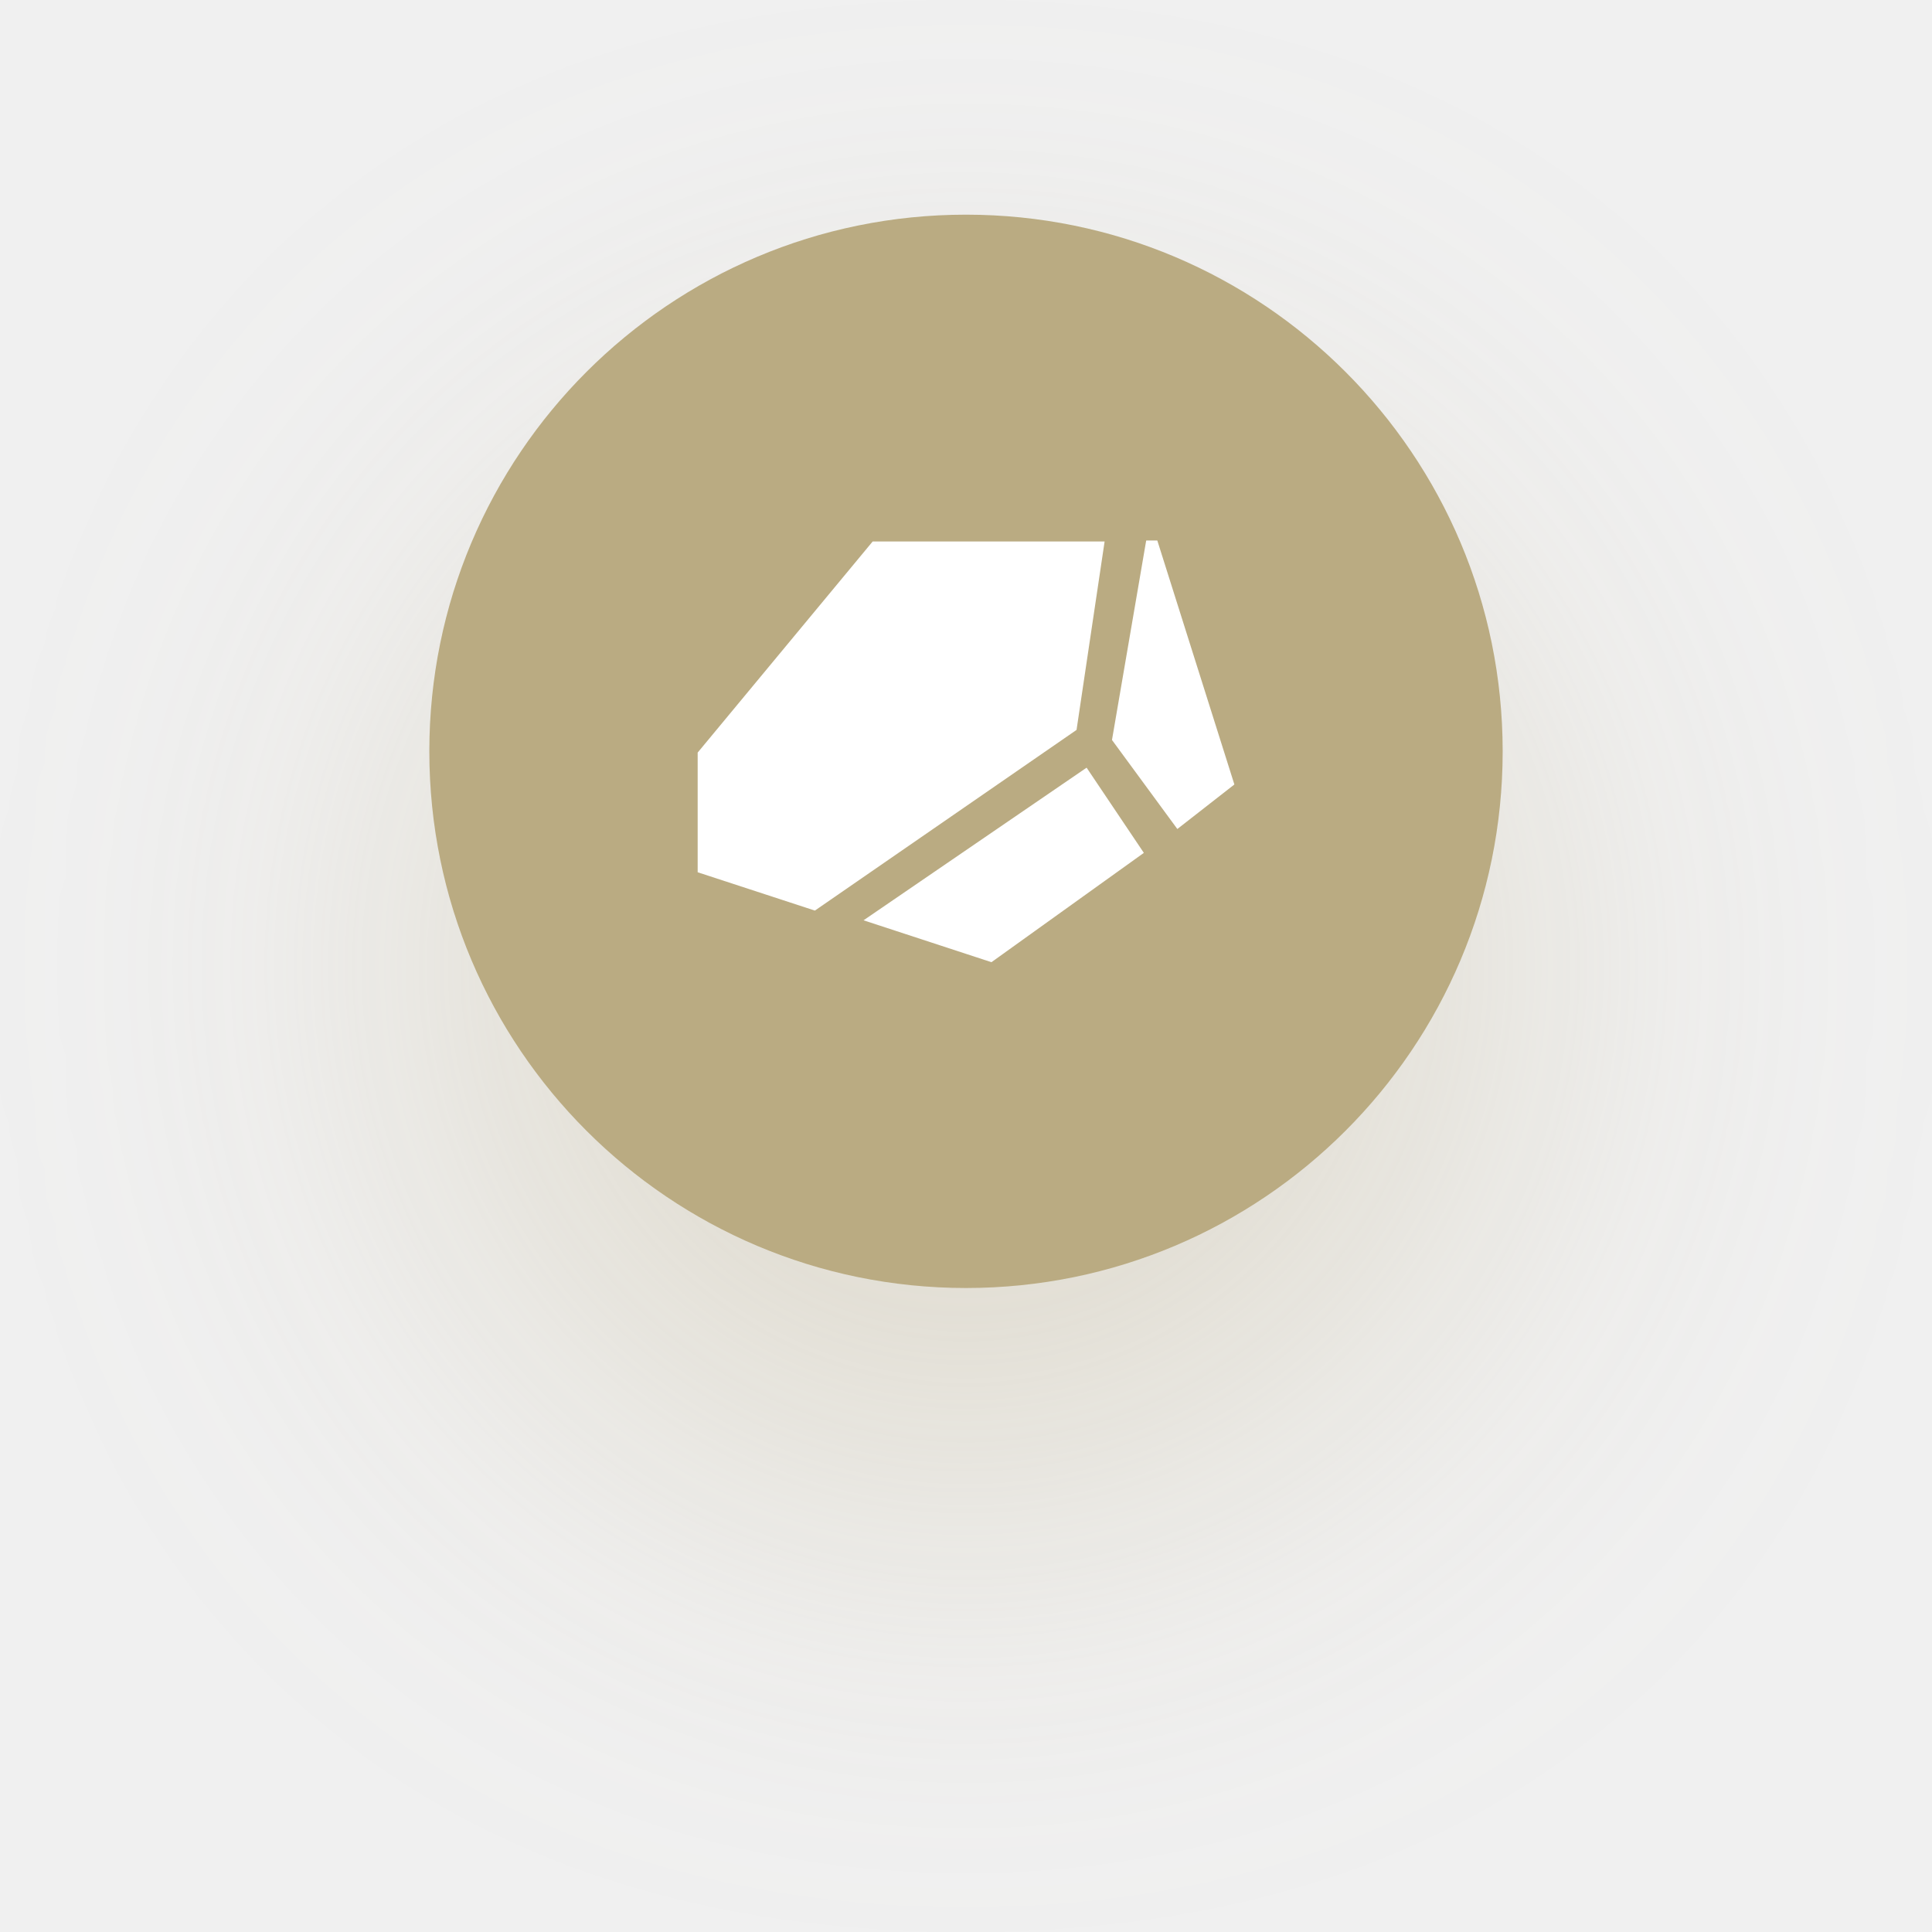
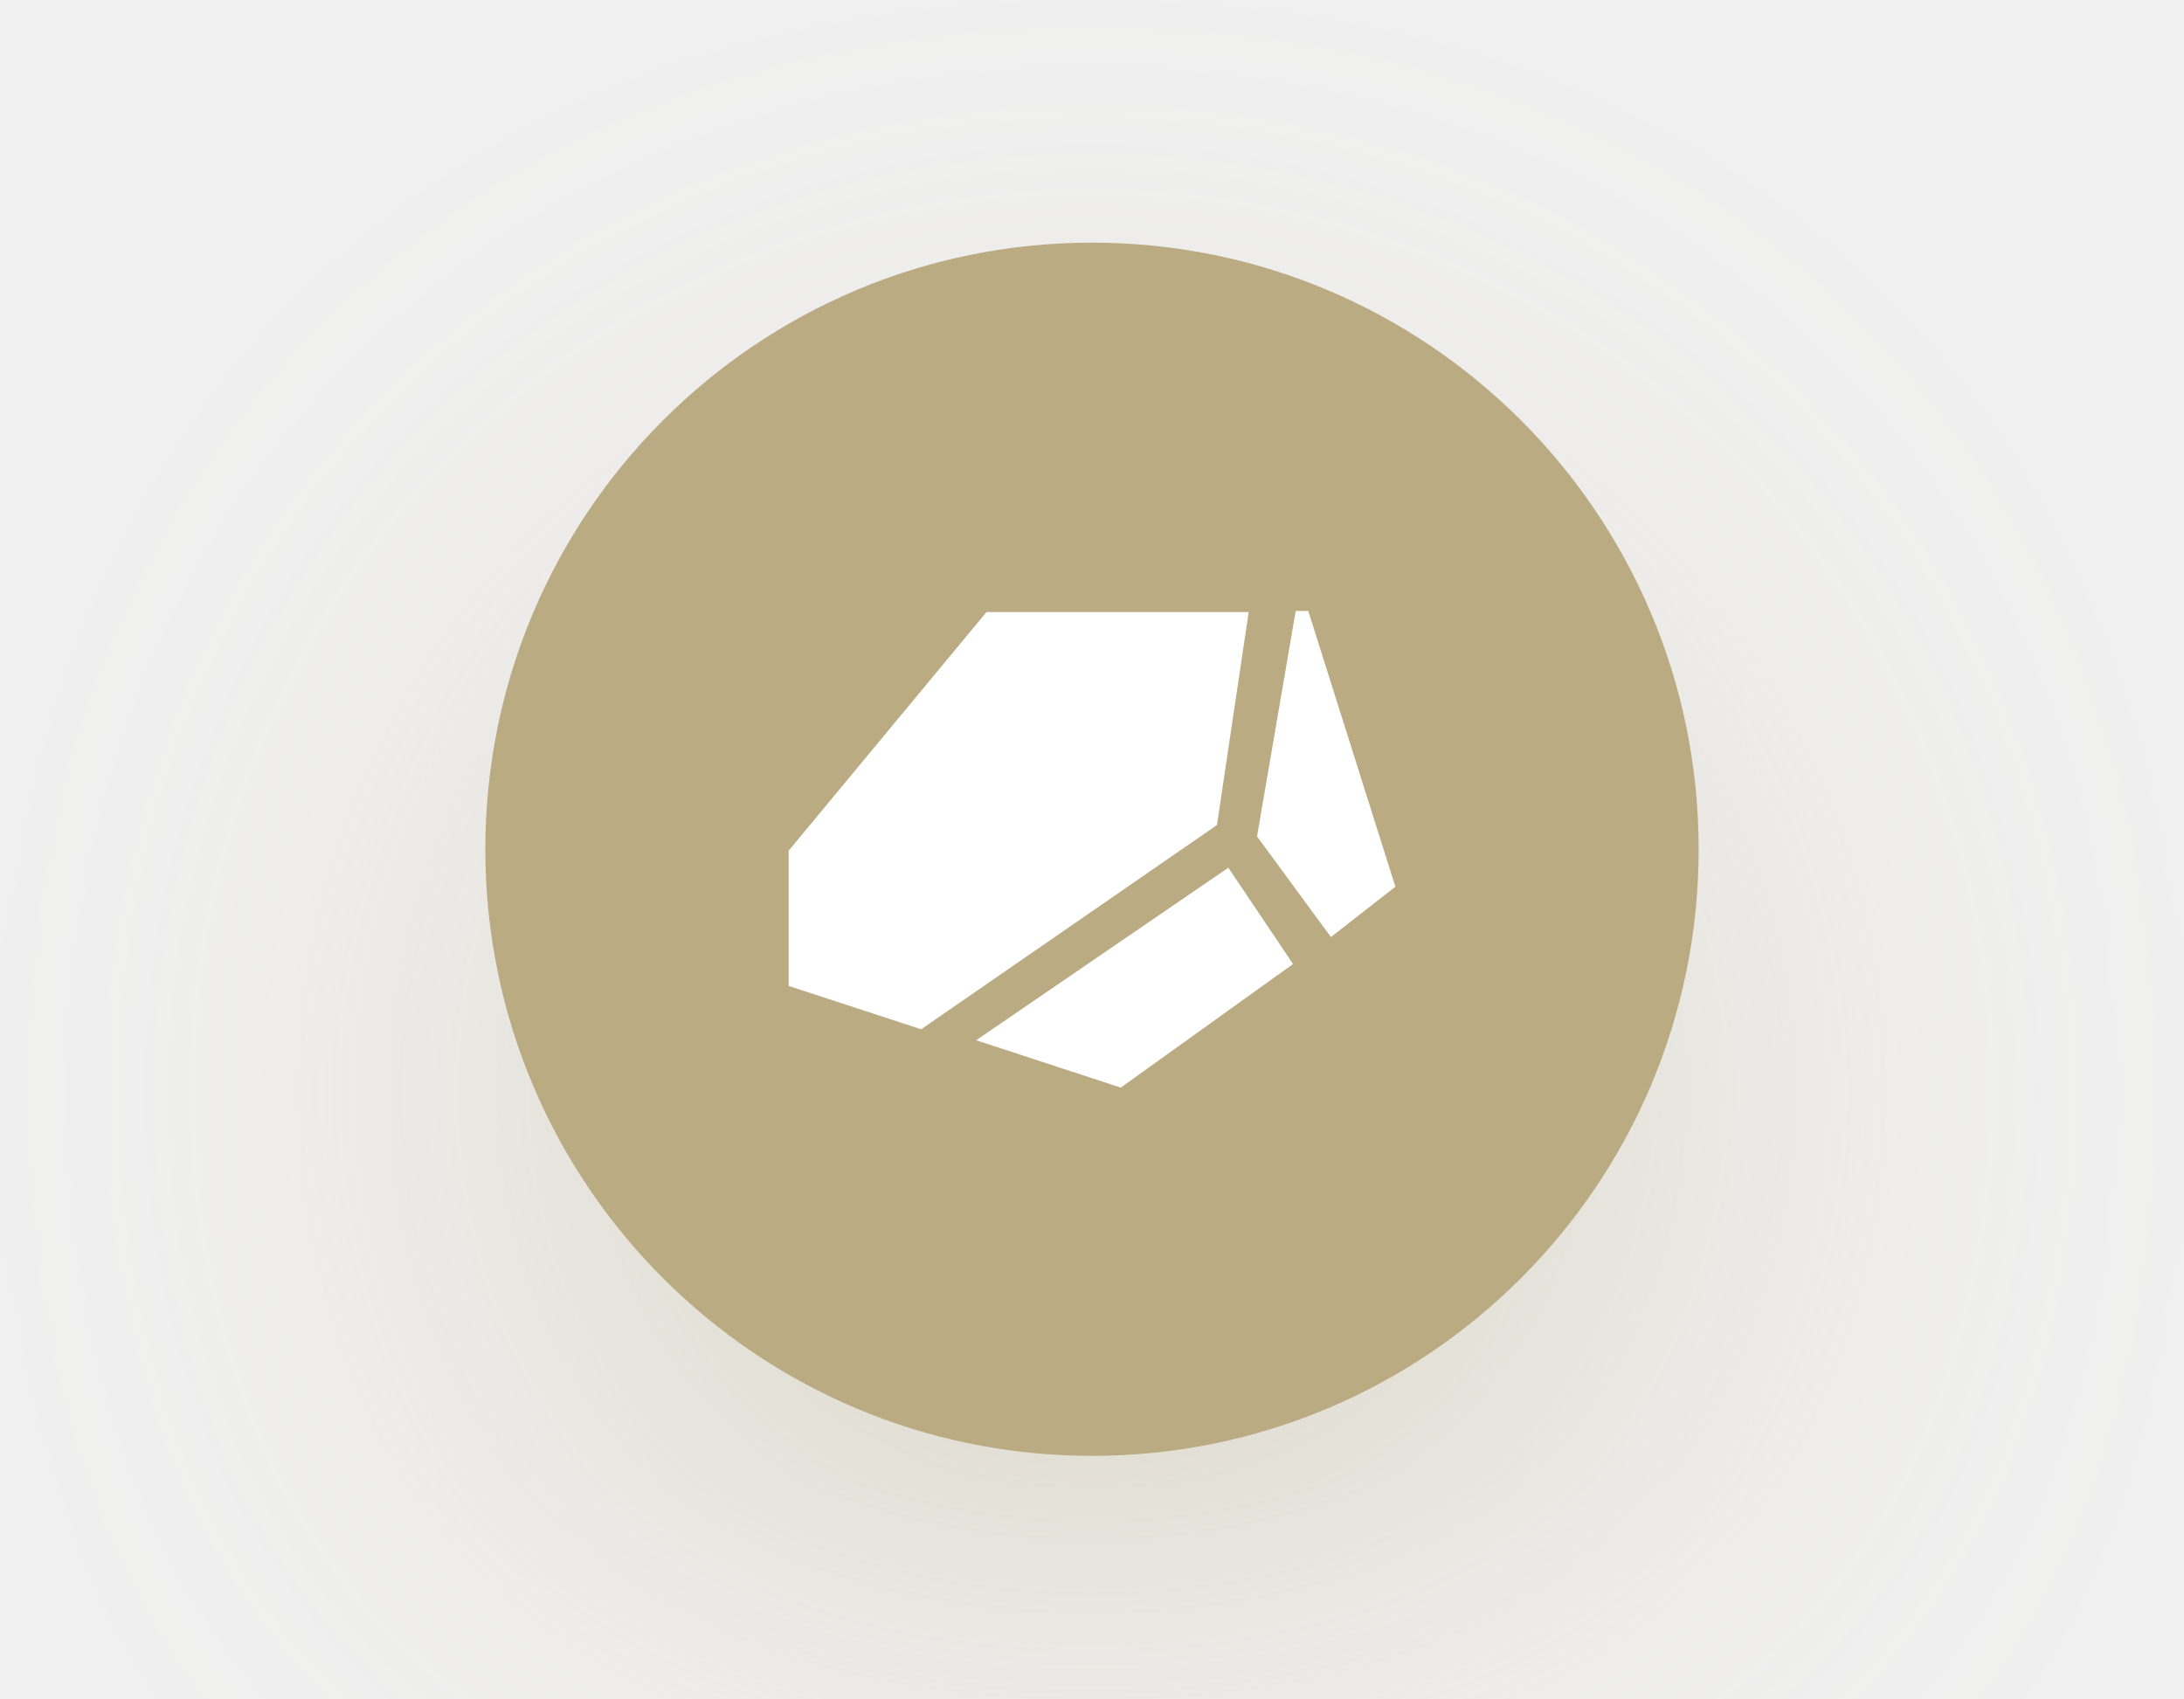
- <svg xmlns="http://www.w3.org/2000/svg" width="90" height="90" viewBox="0 0 90 90" fill="none">
+ <svg xmlns="http://www.w3.org/2000/svg" width="90" height="70" viewBox="0 0 90 70" fill="none">
  <g filter="url(#filter0_d_63_5989)">
    <path d="M20 35C20 21.193 31.193 10 45 10C58.807 10 70 21.193 70 35C70 48.807 58.807 60 45 60C31.193 60 20 48.807 20 35Z" fill="#BAAB82" />
    <g clip-path="url(#clip0_63_5989)">
      <path fill-rule="evenodd" clip-rule="evenodd" d="M51.803 34.474C51.801 34.472 51.801 34.469 51.801 34.467L53.393 25.186C53.394 25.182 53.397 25.178 53.401 25.178H53.905C53.909 25.178 53.913 25.181 53.914 25.185L57.5 36.538C57.501 36.542 57.499 36.546 57.497 36.548L54.853 38.612C54.849 38.615 54.843 38.615 54.84 38.611L51.803 34.474ZM32.5 40.626C32.5 40.63 32.502 40.633 32.506 40.635L37.956 42.417C37.959 42.417 37.962 42.417 37.964 42.416L50.146 34.005C50.148 34.004 50.15 34.002 50.15 33.999L51.456 25.233C51.457 25.228 51.453 25.223 51.448 25.223H40.657C40.655 25.223 40.652 25.224 40.65 25.227L32.502 35.056C32.501 35.058 32.5 35.06 32.5 35.062V40.626ZM40.227 42.871L46.181 44.821C46.184 44.822 46.187 44.822 46.189 44.82L53.278 39.735C53.282 39.732 53.283 39.727 53.28 39.723L50.623 35.768C50.62 35.764 50.615 35.763 50.611 35.766L40.227 42.871Z" fill="white" />
    </g>
  </g>
  <defs>
    <filter id="filter0_d_63_5989" x="0" y="0" width="90" height="90" filterUnits="userSpaceOnUse" color-interpolation-filters="sRGB">
      <feFlood flood-opacity="0" result="BackgroundImageFix" />
      <feColorMatrix in="SourceAlpha" type="matrix" values="0 0 0 0 0 0 0 0 0 0 0 0 0 0 0 0 0 0 127 0" result="hardAlpha" />
      <feOffset dy="10" />
      <feGaussianBlur stdDeviation="10" />
      <feColorMatrix type="matrix" values="0 0 0 0 0.729 0 0 0 0 0.671 0 0 0 0 0.51 0 0 0 0.3 0" />
      <feBlend mode="normal" in2="BackgroundImageFix" result="effect1_dropShadow_63_5989" />
      <feBlend mode="normal" in="SourceGraphic" in2="effect1_dropShadow_63_5989" result="shape" />
    </filter>
    <clipPath id="clip0_63_5989">
      <rect width="25" height="25" fill="white" transform="translate(32.5 22.5)" />
    </clipPath>
  </defs>
</svg>
